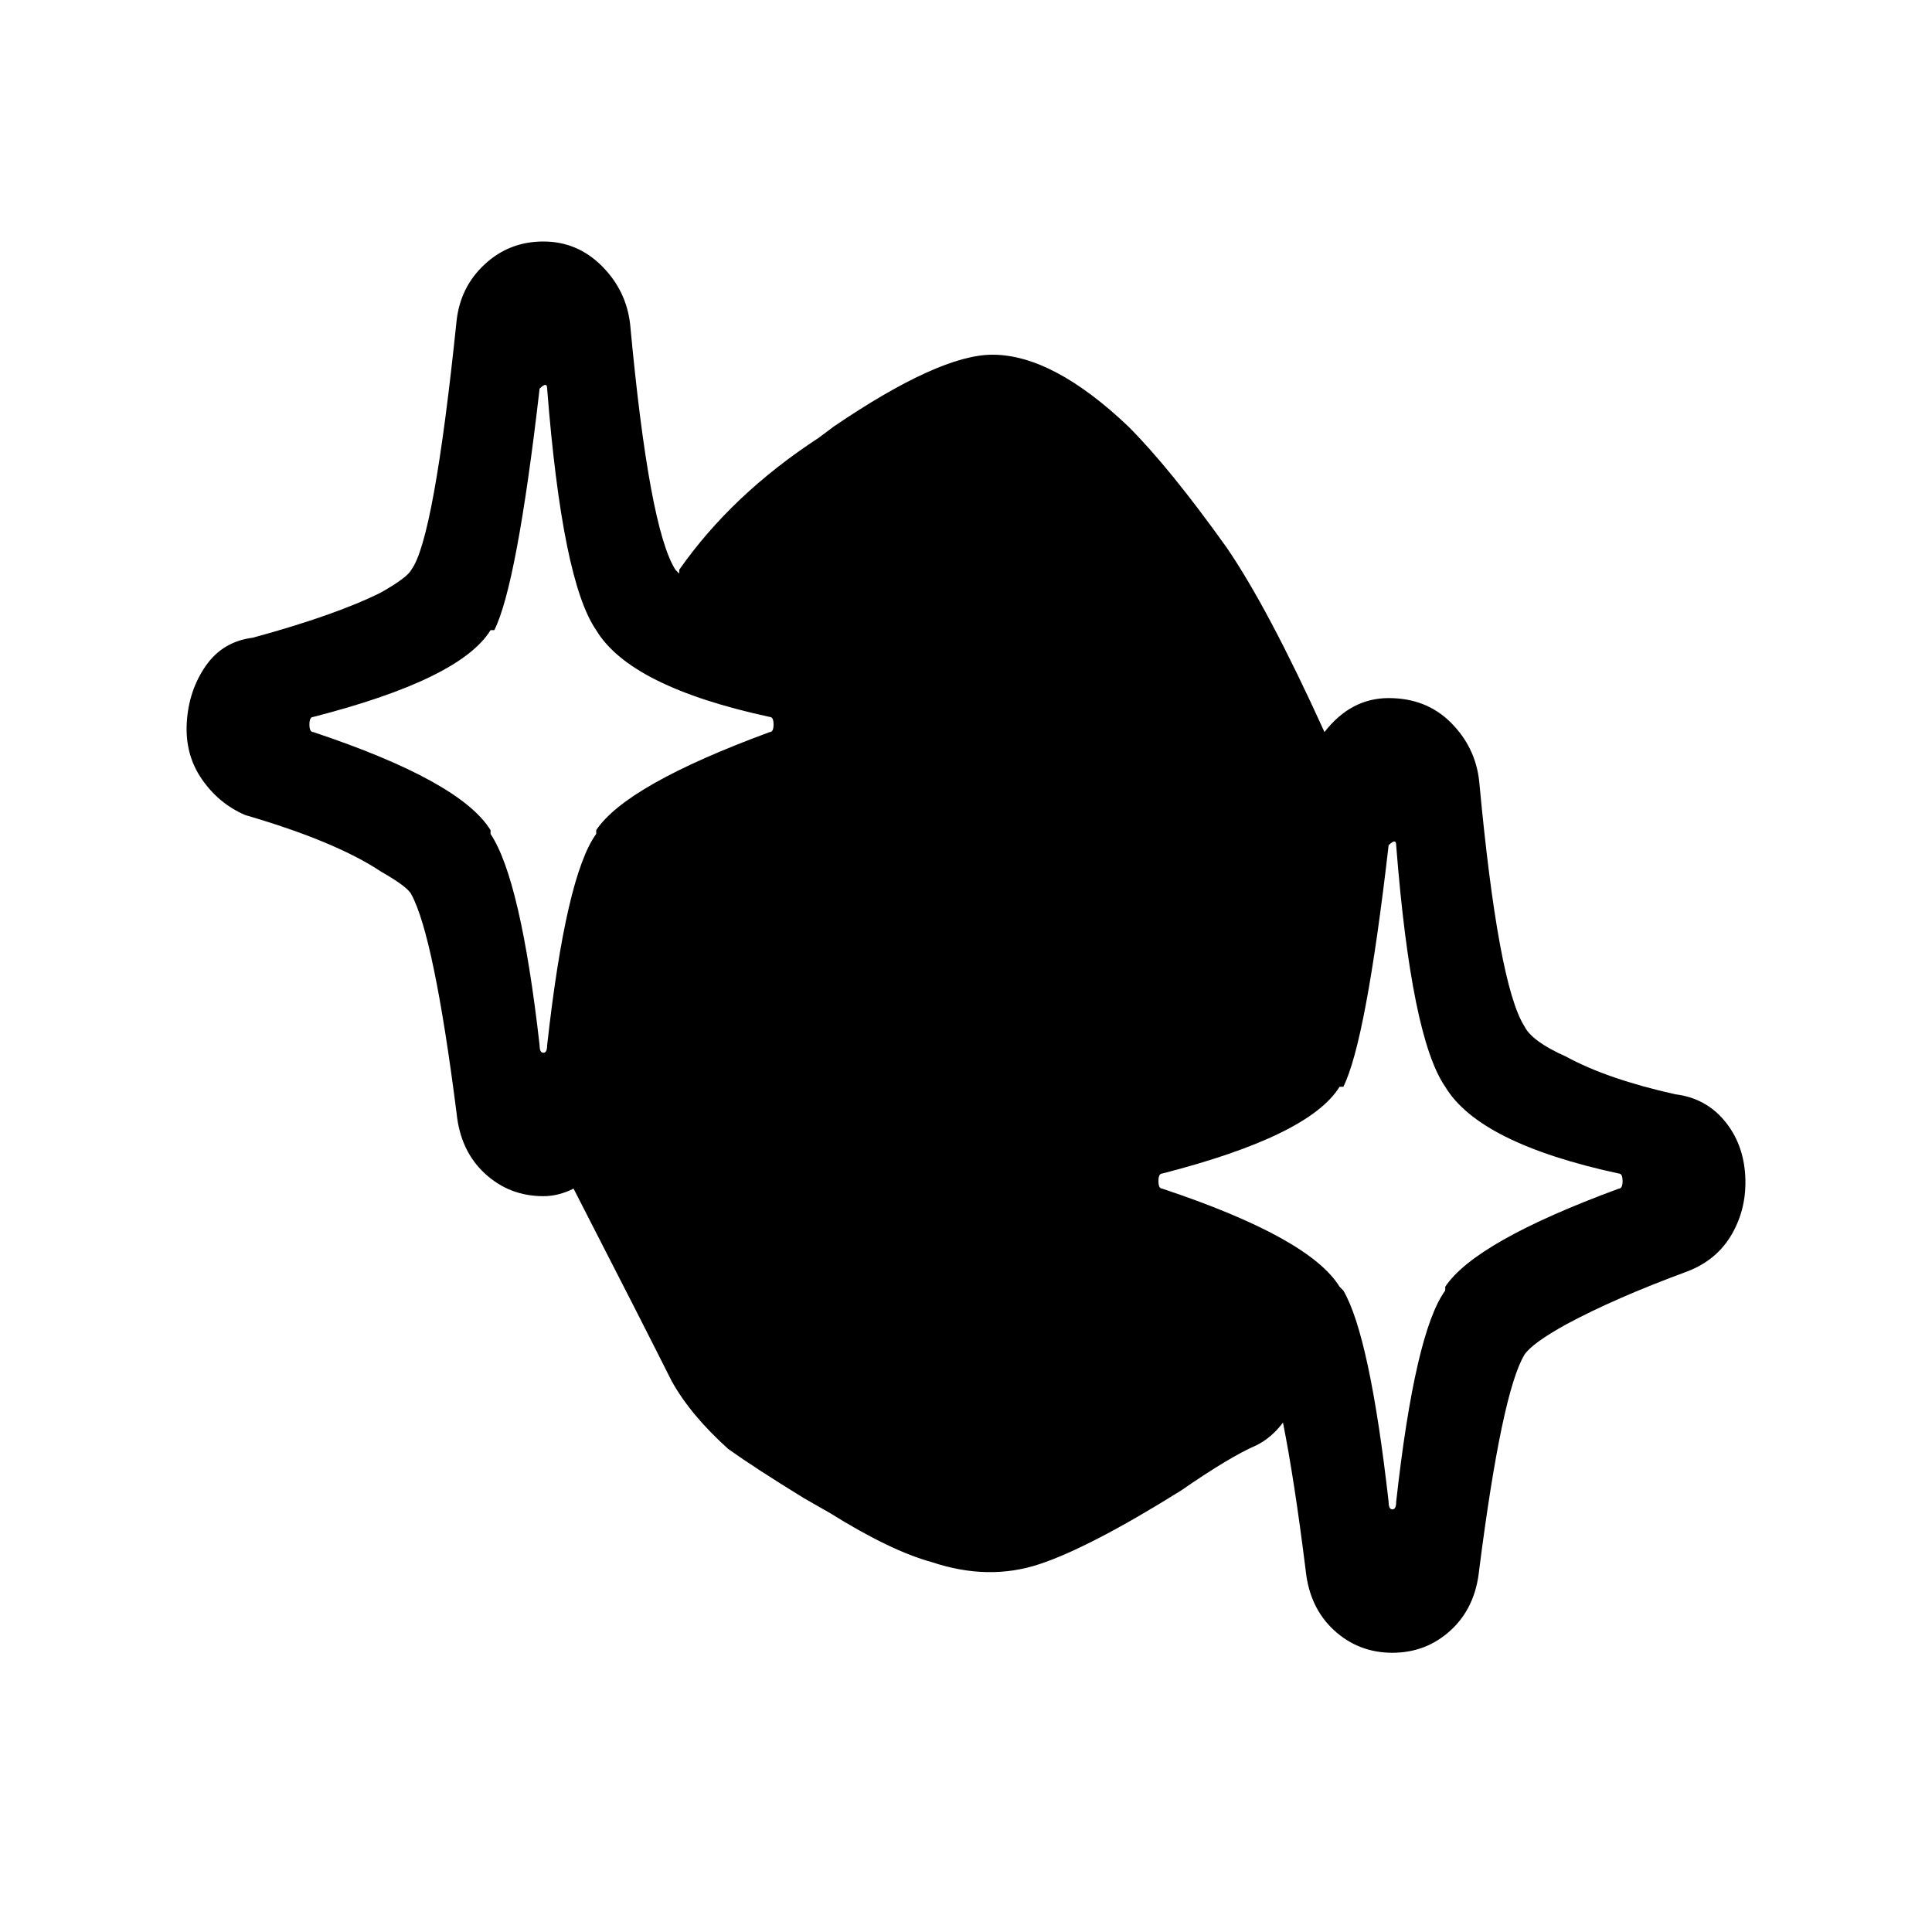
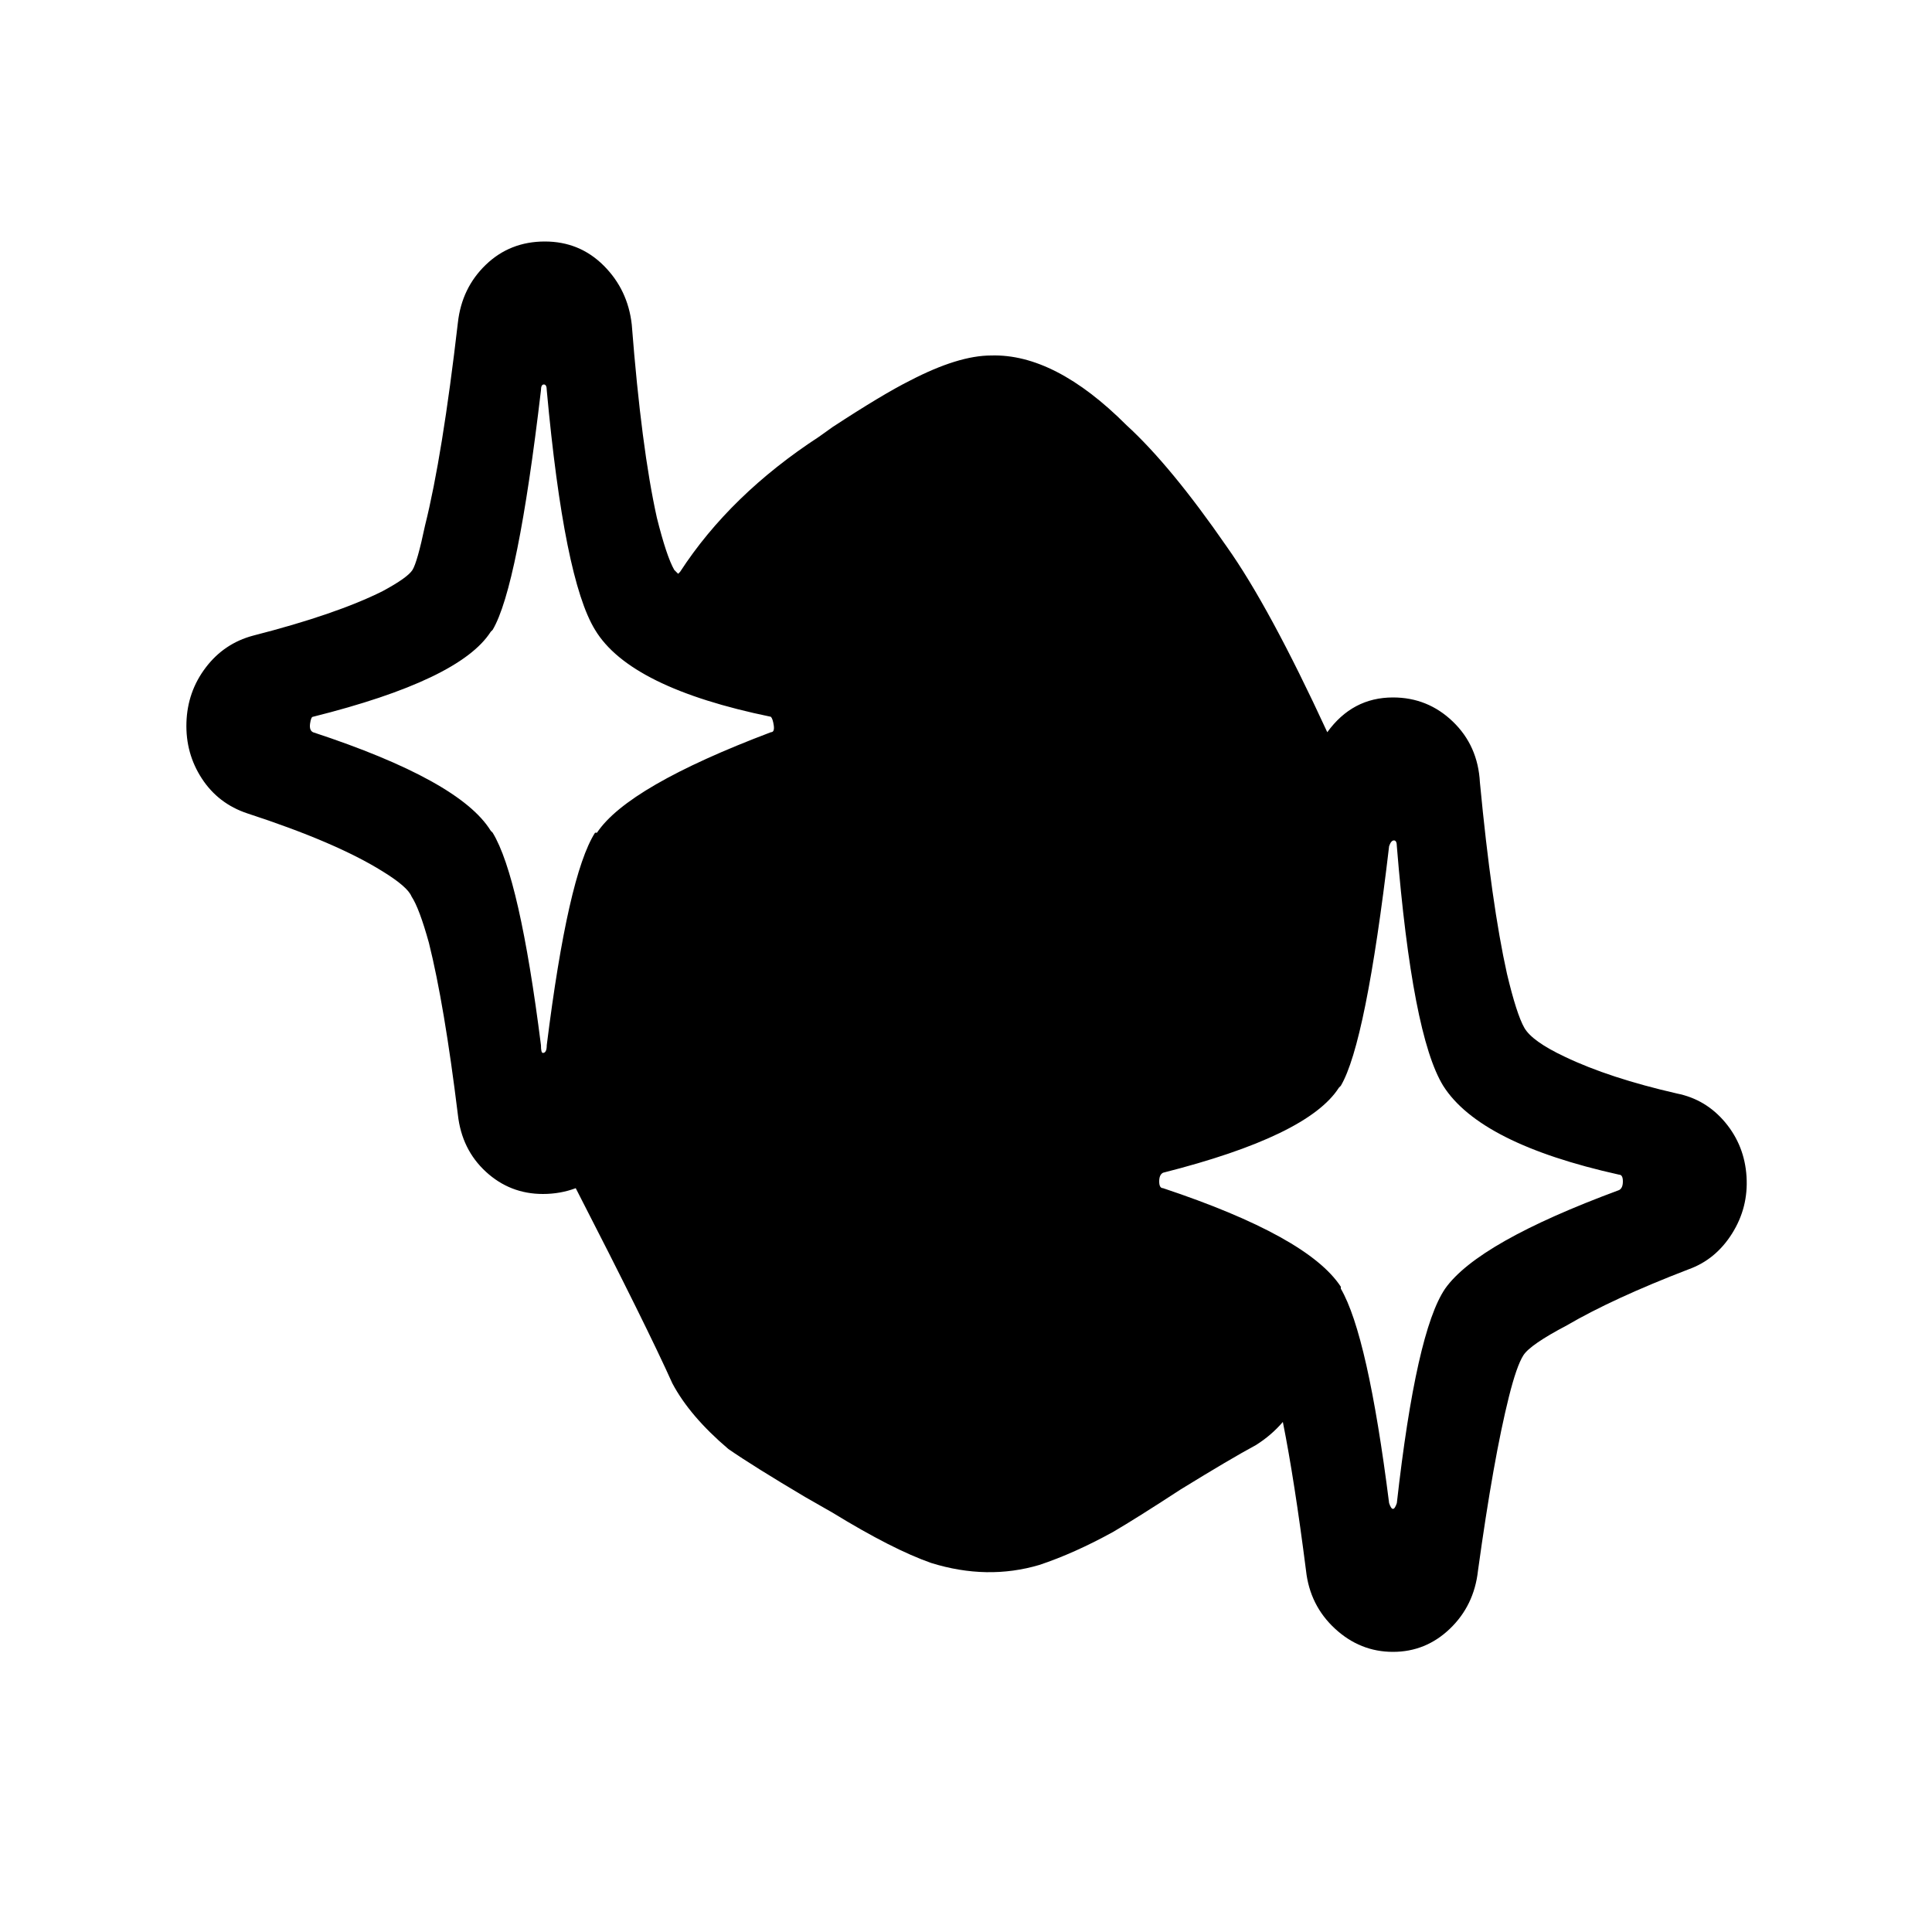
- <svg xmlns="http://www.w3.org/2000/svg" viewBox="0 0 512 512">
-   <path d="M444 290q-18-4-29-10-9-4-11-8-7-11-12-65-1-9-7.5-15.5T368 185t-17 9q-15-33-26-49-15-21-26-32-20-19-36-19-14 0-42 19l-4 3q-23 15-37 35v1l-1-1q-7-11-12-65-1-9-7.5-15.5T144 64t-15.5 6-7.5 15q-6 58-12 66-1 2-8 6-12 6-34 12-8 1-12.5 7.5t-5 15 4 15T65 216q24 7 36 15 7 4 8 6 6 11 12 58 1 10 7.5 16t15.5 6q4 0 8-2 19 37 26 51 5 9 15 18 7 5 20 13l7 4q16 10 27 13 15 5 28.5.5T313 395q13-9 20-12 4-2 7-6 3 15 6 39 1 10 7.5 16t15.5 6 15.5-6 7.5-16q6-47 12-57 2-3 11-8 13-7 32-14 8-3 12-10t3.5-15.5T457 297t-13-7zm-300-11q-1 0-1-2-5-44-13-56v-1q-8-13-47-26-1 0-1-2t1-2q39-10 47-23h1q6-12 12-64 1-1 1.5-1t.5 1q4 51 13 64 9 15 46 23 1 0 1 2t-1 2q-38 14-46 26v1q-8 11-13 56 0 2-1 2zm285 36q-38 14-46 26v1q-8 11-13 56 0 2-1 2t-1-2q-5-44-12-56l-1-1q-8-13-47-26-1 0-1-2t1-2q39-10 47-23h1q6-12 12-64 1-1 1.5-1t.5 1q4 51 13 64 9 15 46 23 1 0 1 2t-1 2z" />
+ <svg xmlns="http://www.w3.org/2000/svg" viewBox="0 0 1000 1000">
+   <path d="M868 566q-35-8-58-19-17-8-21-15t-9-28q-8-36-14-99-1-19-14-31.5T721 361q-21 0-34 18-30-65-52-96-29-42-52-63-37-37-70-36-17 0-42 13-14 7-40 24l-7 5q-46 30-72 70l-1 1-2-2q-4-7-9-27-8-36-13-100-2-18-14.5-30.5T282 125t-30.5 12-14.5 30q-8 69-17 105-4 19-6.5 23T198 306q-24 12-67 23-15 4-24.5 16.5t-10 28.5 8 29 23.5 18q46 15 70 30 13 8 15 13 4 6 9 24 8 32 15 89 2 18 14.5 29.5T281 618q9 0 17-3 37 72 50 101 9 17 29 34 13 9 40 25l14 8q31 19 51 26 29 9 56 1 18-6 38-17 12-7 35-22 26-16 39-23 8-5 14-12 6 30 12 77 2 18 15 30t30 12 29.5-12 14.5-30q8-58 16-90 4-16 7.5-21.5T811 686q24-14 63-29 14-5 22.5-18.5T904 609t-11-28-25-15zm-587-21q-1 0-1-4-11-87-25-110l-1-1q-16-26-92-51-2-1-1.5-4.5t1.5-3.5q76-19 92-44l1-1q13-22 25-124 0-3 1.5-3t1.5 3q9 98 25 124 18 30 91 45 1 1 1.5 4.5T399 379q-74 28-90 52h-1q-14 22-25 110 0 4-2 4zm557 71q-73 27-90 51-15 22-25 111-1 3-2 3t-2-3q-11-87-25-111v-1q-17-26-92-51-2 0-2-3.5t2-4.5q75-19 91-44l1-1q13-22 25-124 1-3 2.5-3t1.5 3q8 98 24 124 19 30 91 46 2 0 2 3.5t-2 4.5z" />
</svg>
